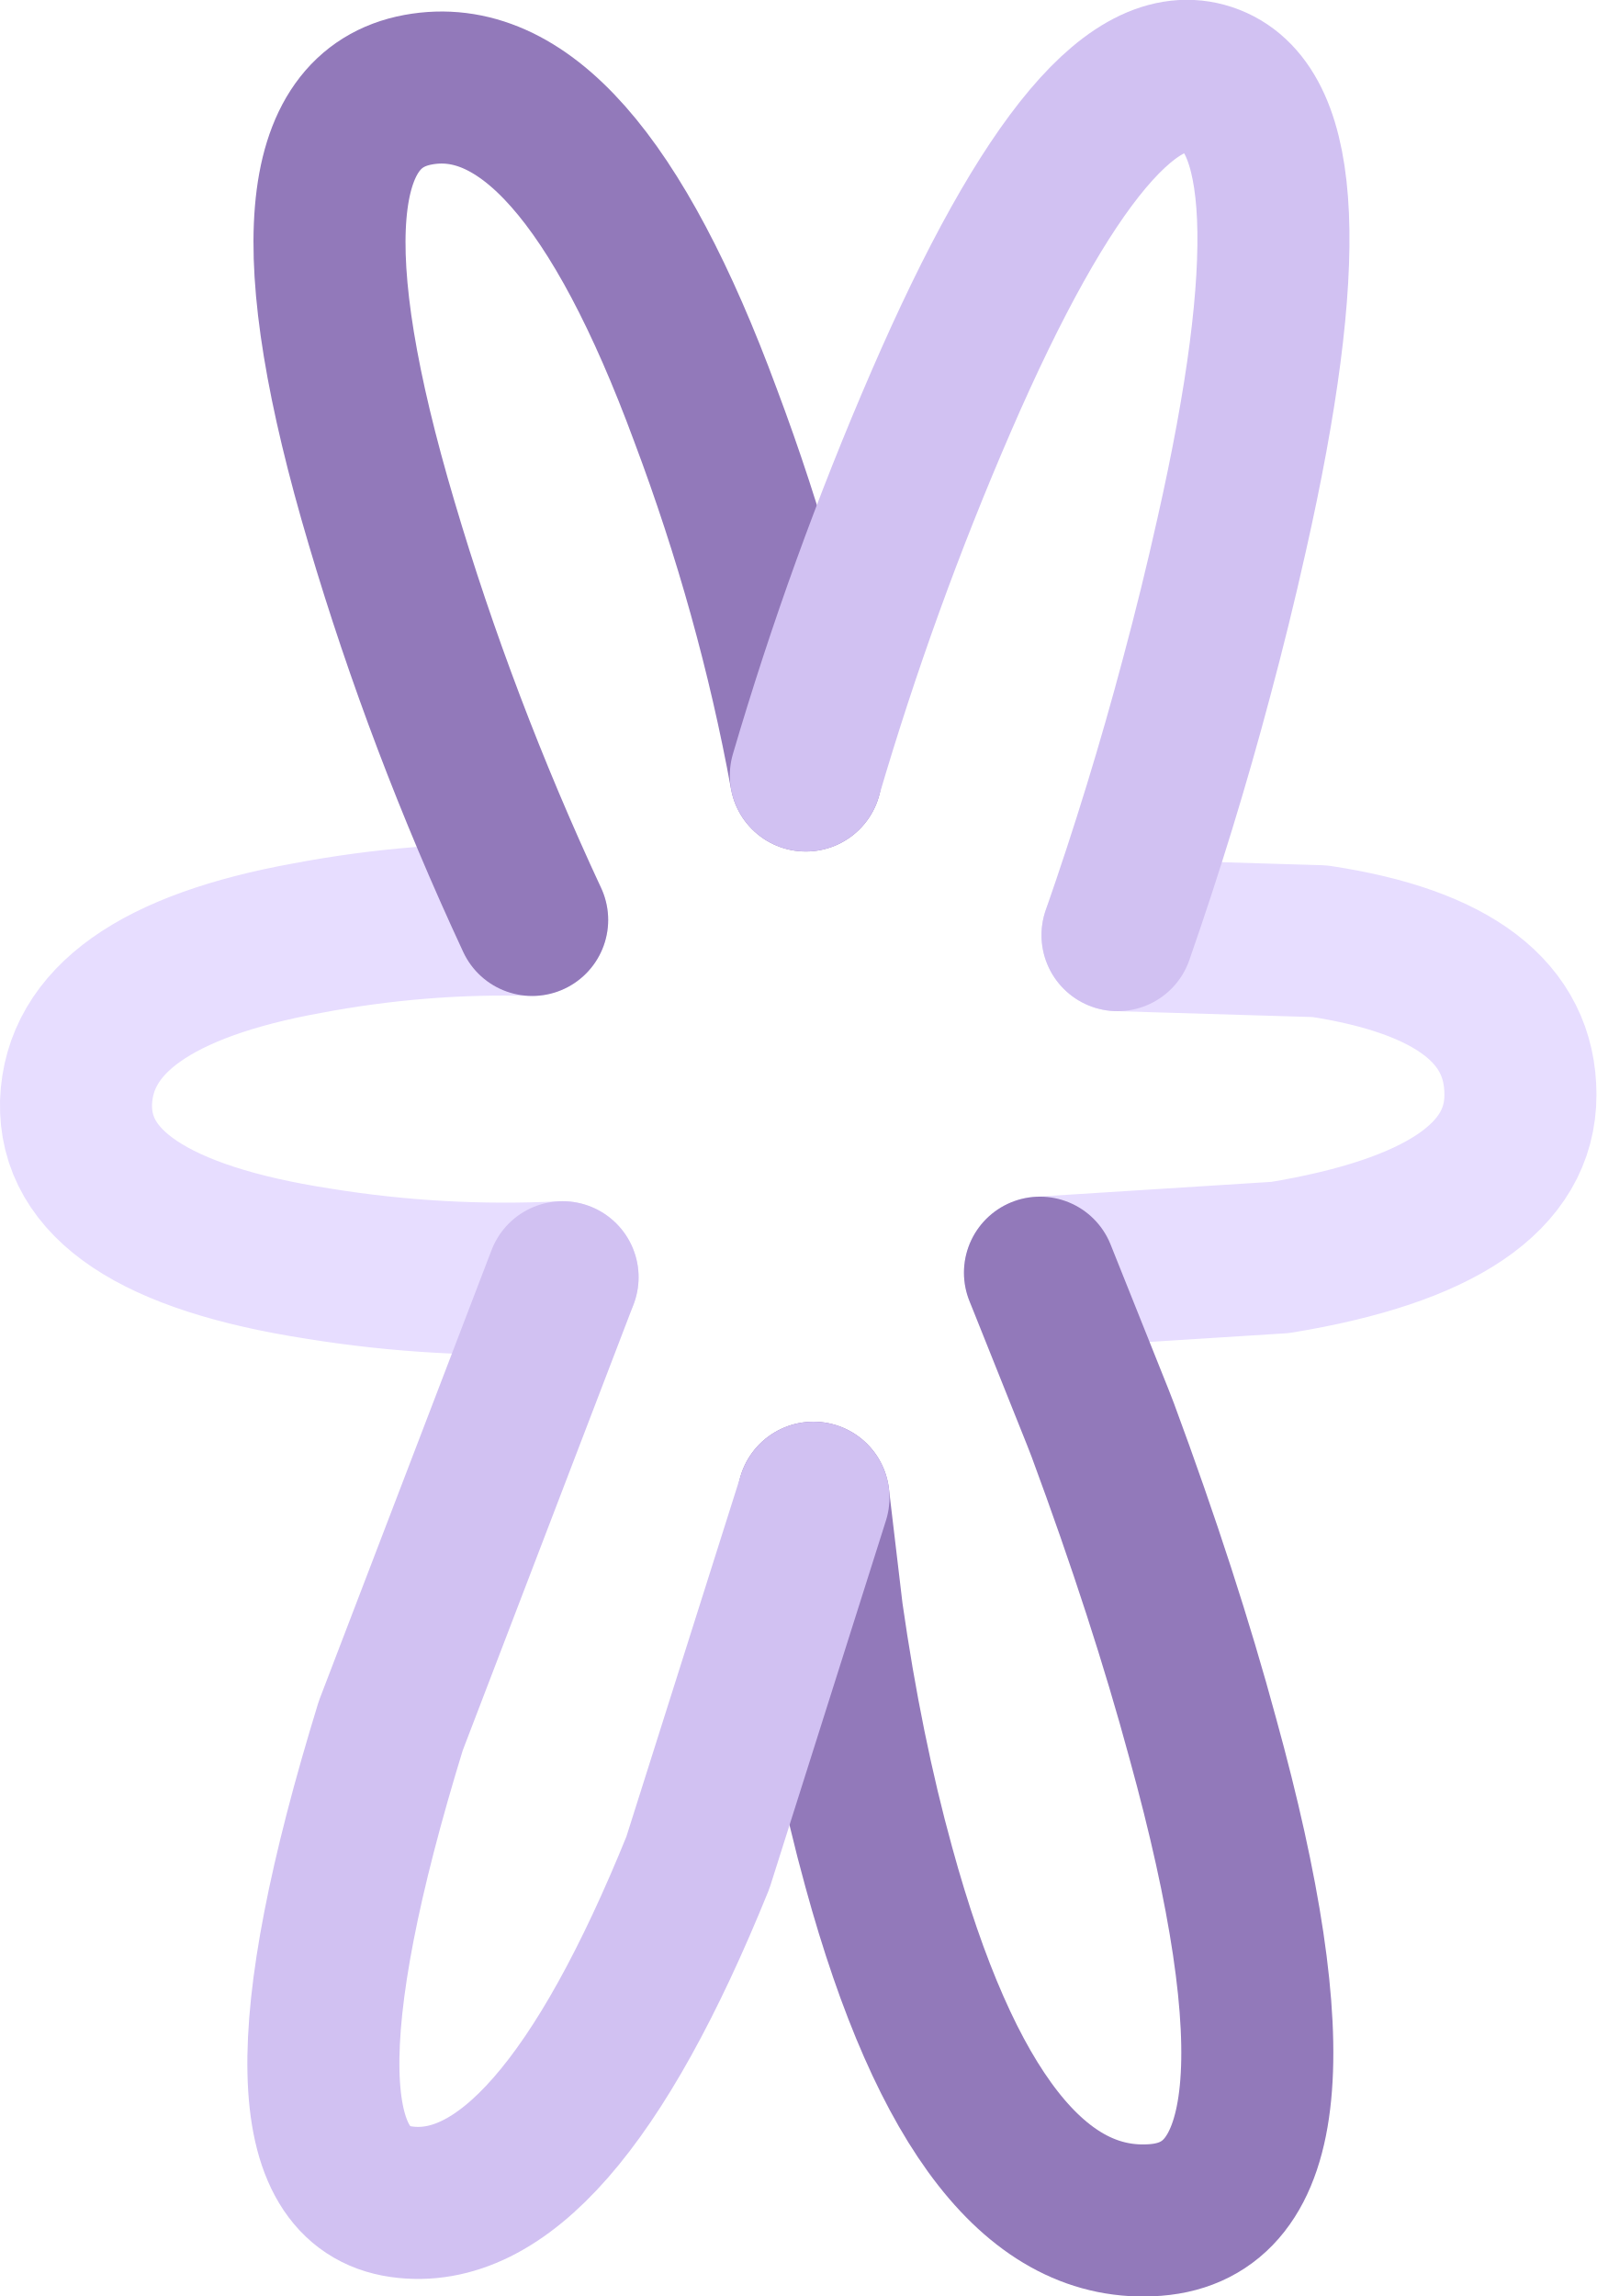
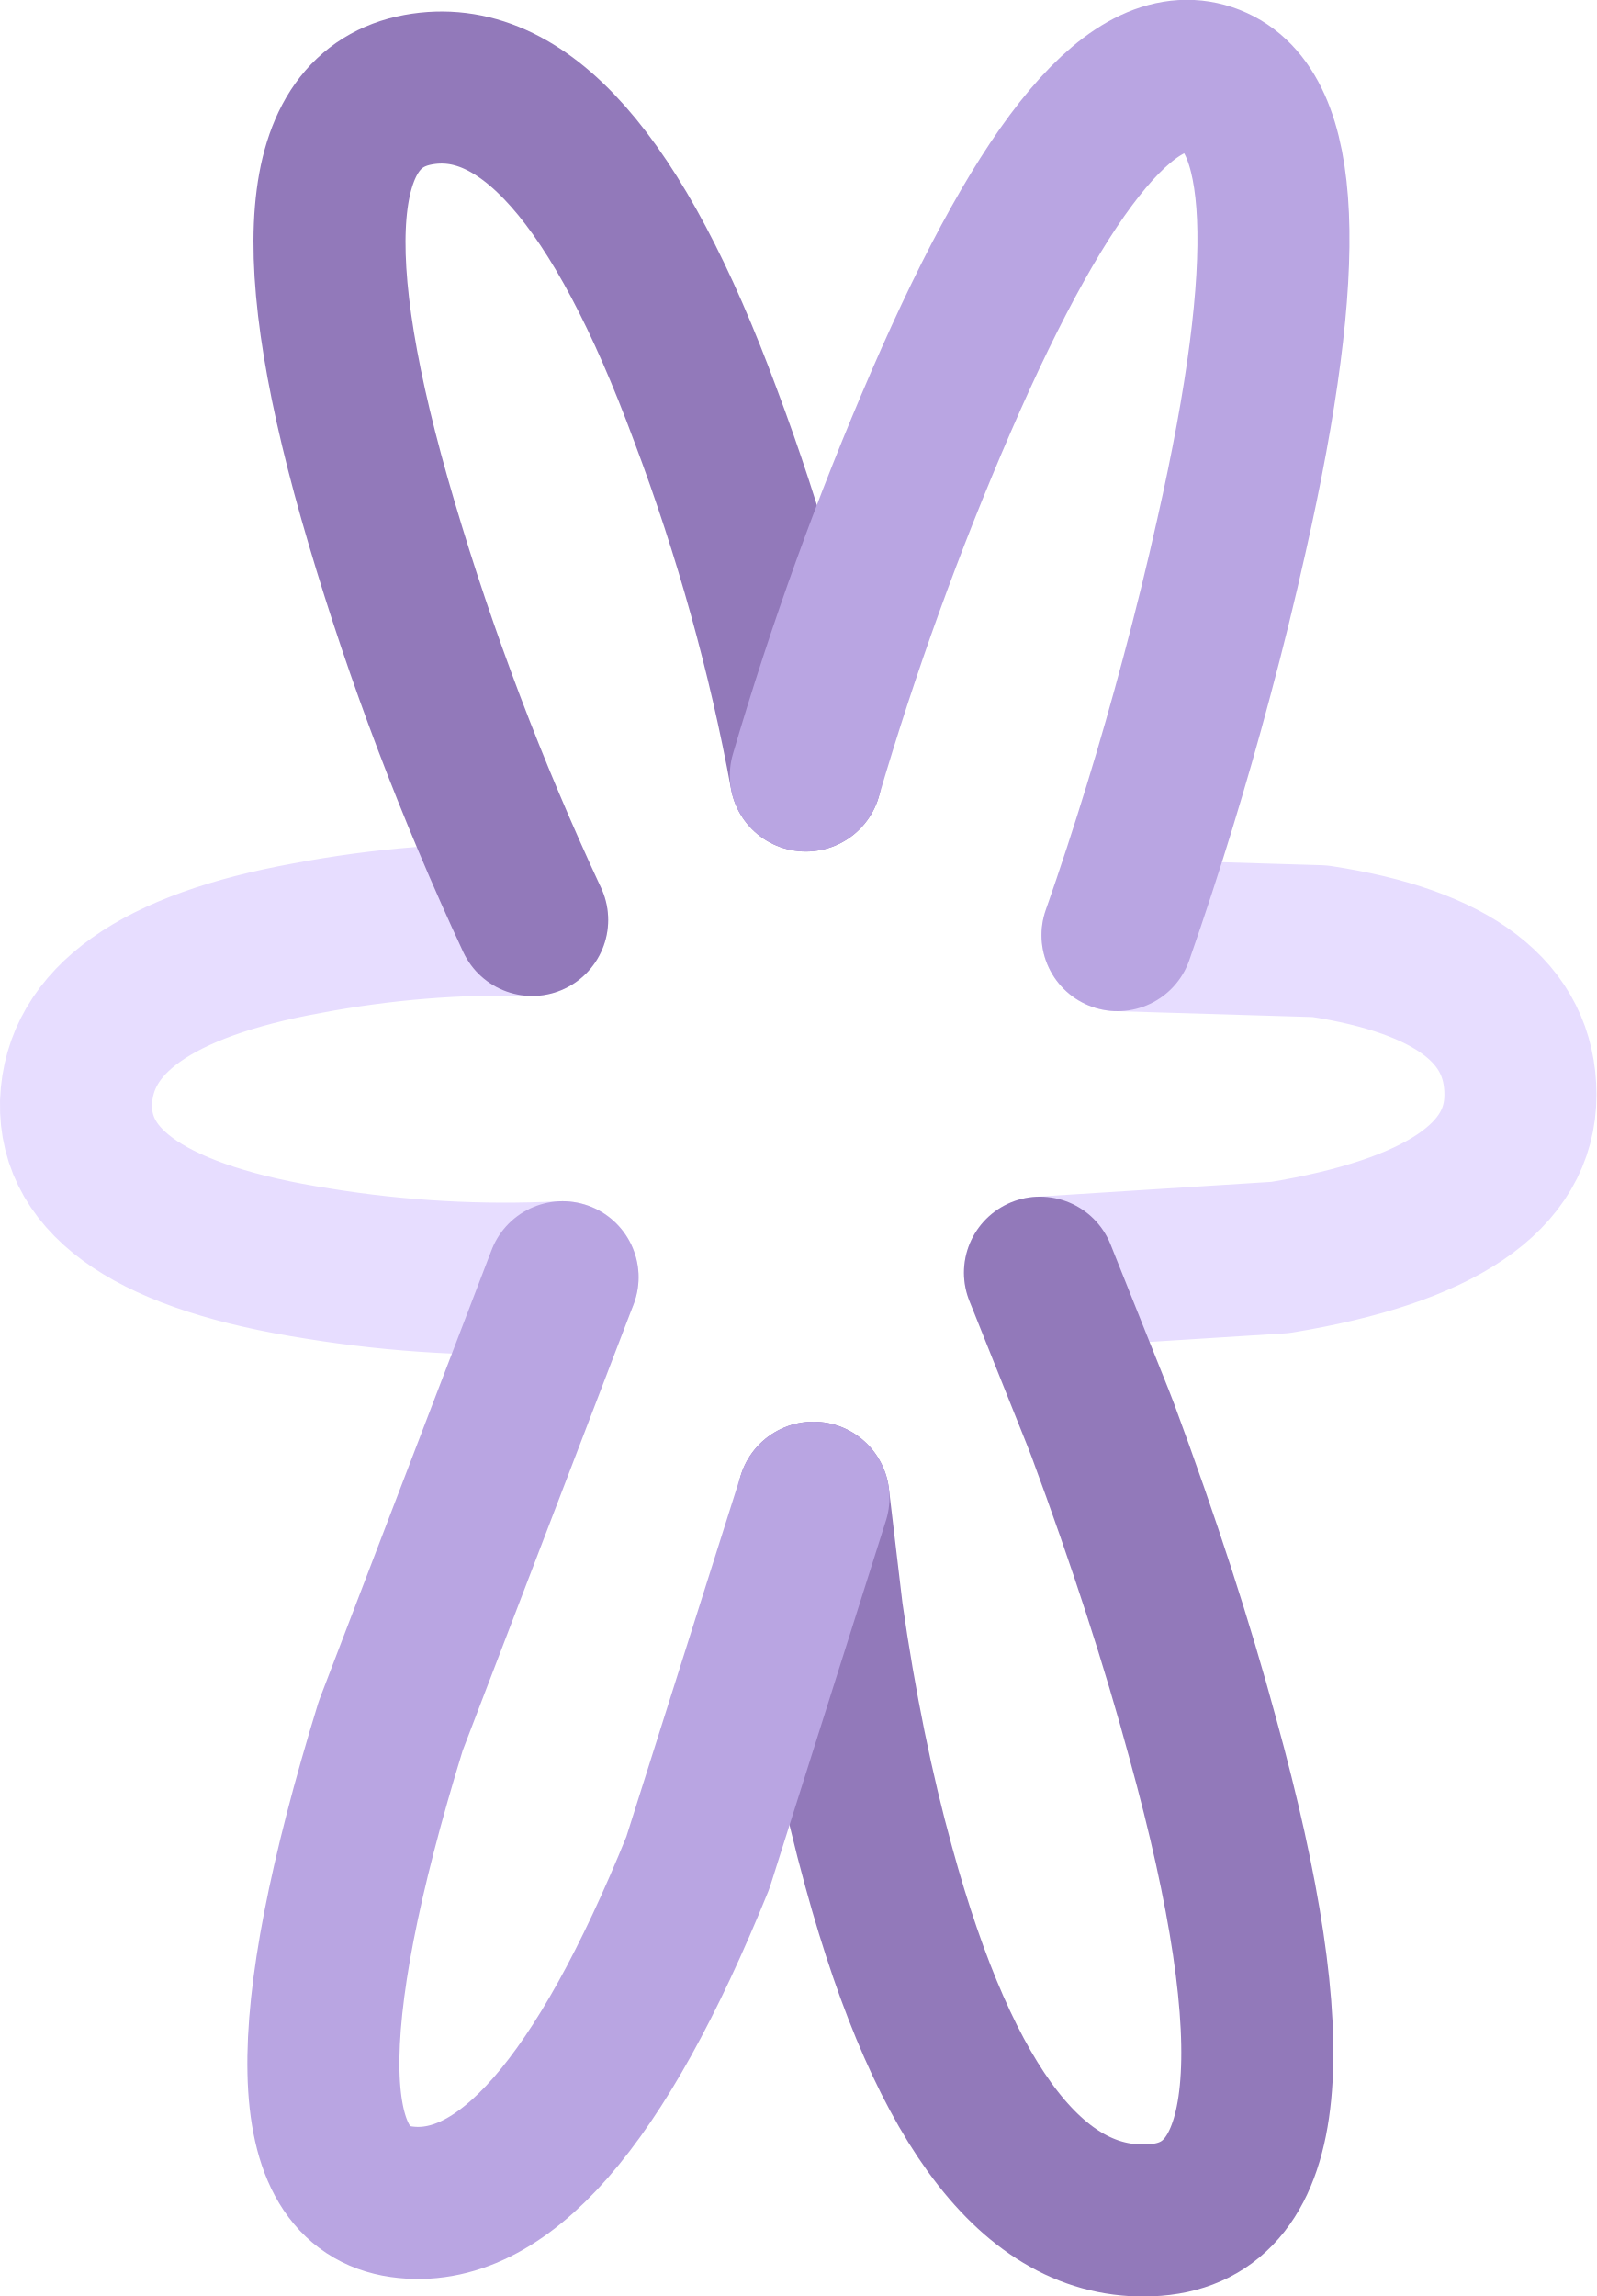
<svg xmlns="http://www.w3.org/2000/svg" preserveAspectRatio="none" viewBox="0 0 105 151">
  <defs />
  <path fill="none" stroke="#E7DDFF" stroke-linecap="round" stroke-linejoin="round" stroke-width="10" d="M73.5 61.5l13.3.4Q100 63.9 100 72T84.2 82.7l-15.8 1M37 84q-8.1.4-16.1-.9Q4.8 80.6 5 72.5q.3-8.1 15.2-10.8 7.4-1.4 14.8-1.2" />
  <path fill="none" stroke="#9279BA" stroke-linecap="round" stroke-linejoin="round" stroke-width="10" d="M68.4 83.7l3.8 9.5.33.85q4.07 11 6.57 20.25 8.5 30.8-3.1 31.7-11.6.9-18.2-23.2-2.1-7.6-3.4-16.7l-.9-7.6M35 60.5q-6-12.9-9.9-26.1-7.9-26.6 2.4-28.5Q37.8 4 46.4 27.3 50.8 39 53 51" />
-   <path fill="none" stroke="#D1C1F2" stroke-linecap="round" stroke-linejoin="round" stroke-width="10" d="M53.5 98.5l-7.6 24q-9.6 23.7-19.5 22.3-9.9-1.4-.7-31.3L37 84m16-33q3.7-12.6 8.9-24.6 10.4-24 17.8-21.1 7.4 2.9 1.3 29.9-1.05 4.7-2.3 9.35-2.28 8.58-5.2 16.95" />
+   <path fill="none" stroke="#B9A5E2" stroke-linecap="round" stroke-linejoin="round" stroke-width="10" d="M53.5 98.5l-7.6 24q-9.6 23.7-19.5 22.3-9.9-1.4-.7-31.3L37 84m16-33q3.7-12.6 8.9-24.6 10.4-24 17.8-21.1 7.4 2.9 1.3 29.9-1.05 4.7-2.3 9.35-2.28 8.58-5.2 16.95" />
</svg>
